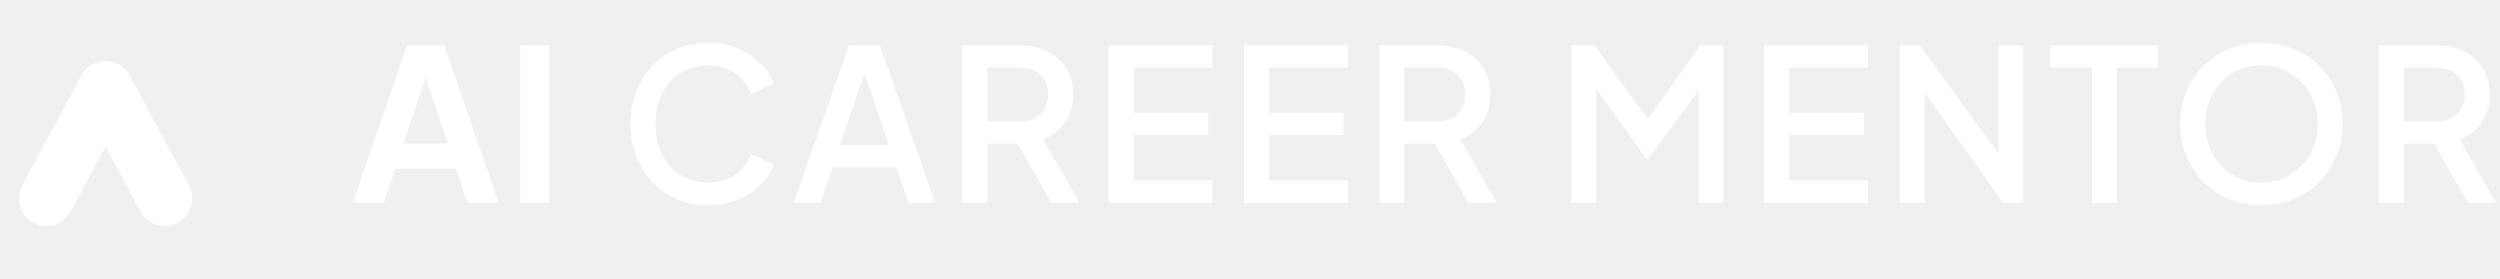
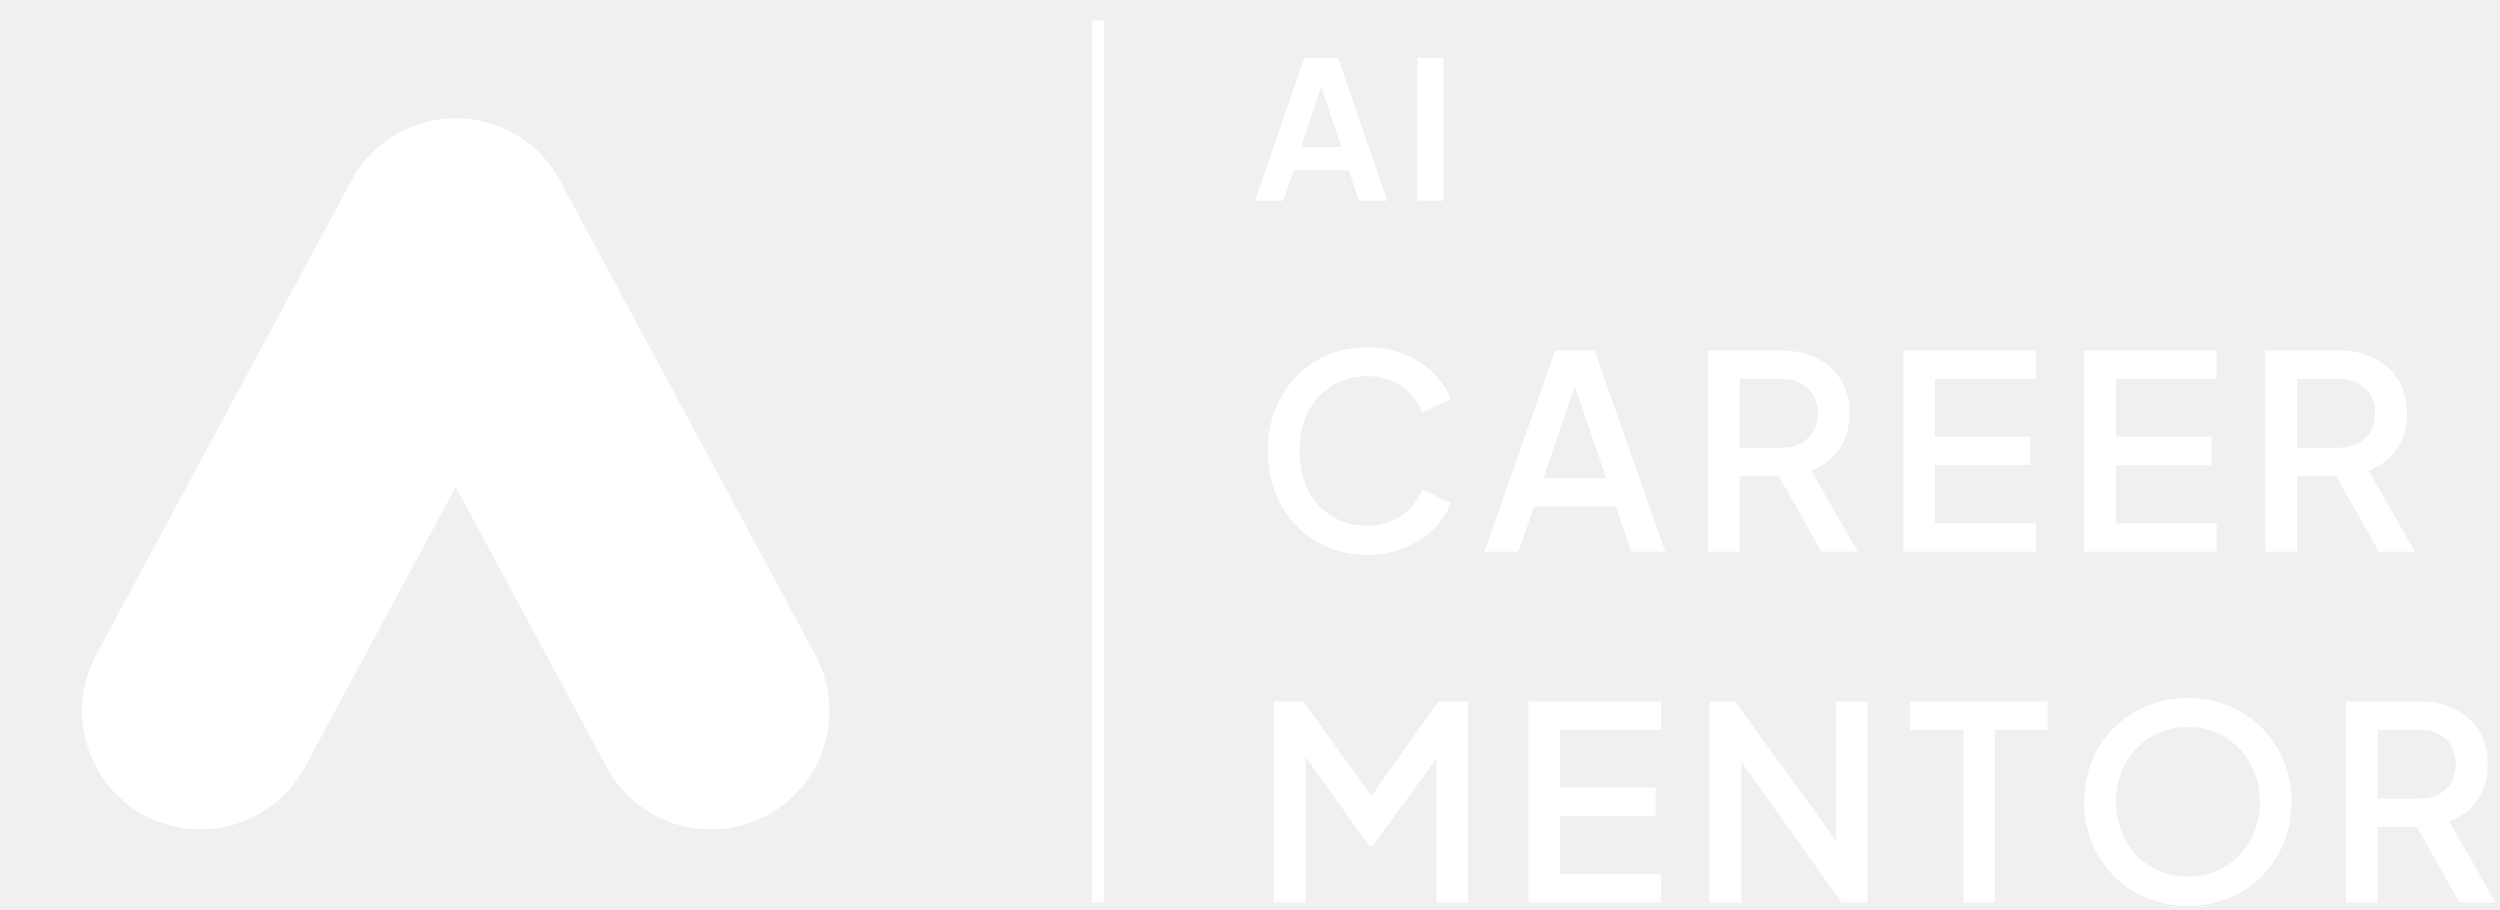
- <svg xmlns="http://www.w3.org/2000/svg" viewBox="0 0 1184 132" role="img" aria-label="AI Career Mentor">
-   <g transform="translate(0,16)">
+ <svg xmlns="http://www.w3.org/2000/svg" viewBox="0 0 426 155" role="img" aria-label="AI Career Mentor">
+   <defs>
+     <linearGradient id="g" x1="0.1" y1="0" x2="0.9" y2="1">
+       <stop offset="0" stop-color="#CD9CFA" />
+       <stop offset="0.5" stop-color="#FFFFFF" />
+       <stop offset="1" stop-color="#8A46CB" />
+     </linearGradient>
+   </defs>
+   <g transform="translate(0,0.0) scale(1.5531)">
    <path d="M50 26 L78 78" stroke="#FFFFFF" stroke-width="26" stroke-linecap="round" fill="none" />
    <path d="M50 26 L22 78" stroke="#FFFFFF" stroke-width="26" stroke-linecap="round" fill="none" />
  </g>
-   <g transform="translate(166,96)">
-     <path d="M15.800 0L1.100 0L26.800-74.500L44.400-74.500L70.100 0L55.300 0L50-16L21.200-16L15.800 0M35.600-59.400L25.100-28L46.100-28 M94 0L80.400 0L80.400-74.500L94-74.500" fill="#FFFFFF" />
-     <path d="M169.500 1.200Q161.600 1.200 154.850-1.650Q148.100-4.500 143.100-9.700Q138.100-14.900 135.350-21.900Q132.600-28.900 132.600-37.300Q132.600-45.600 135.350-52.600Q138.100-59.600 143.050-64.800Q148-70 154.750-72.850Q161.500-75.700 169.500-75.700Q177.300-75.700 183.550-73Q189.800-70.300 194.150-65.900Q198.500-61.500 200.400-56.500L189.800-51.500Q187.400-57.500 182.150-61.250Q176.900-65 169.500-65Q162.100-65 156.400-61.500Q150.700-58 147.550-51.750Q144.400-45.500 144.400-37.300Q144.400-29 147.550-22.750Q150.700-16.500 156.400-13.050Q162.100-9.600 169.500-9.600Q176.900-9.600 182.150-13.300Q187.400-17 189.800-23L200.400-18Q198.500-12.900 194.150-8.550Q189.800-4.200 183.550-1.500Q177.300 1.200 169.500 1.200 M222.500 0L209.900 0L236.100-74.500L250.700-74.500L276.900 0L264.300 0L258.600-16.700L228.300-16.700L222.500 0M243.400-61.400L231.700-27.200L255-27.200 M301.500 0L289.700 0L289.700-74.500L316.800-74.500Q324.300-74.500 330-71.700Q335.700-68.900 338.950-63.700Q342.200-58.500 342.200-51.200Q342.200-43.400 338.350-37.950Q334.500-32.500 328-30L345.200 0L331.800 0L316-28L301.500-28L301.500 0M301.500-64L301.500-38.500L317-38.500Q323-38.500 326.700-41.950Q330.400-45.400 330.400-51.300Q330.400-57.100 326.700-60.550Q323-64 317-64 M408.200 0L359.100 0L359.100-74.500L408.200-74.500L408.200-64L370.900-64L370.900-42.600L406.200-42.600L406.200-32.100L370.900-32.100L370.900-10.500L408.200-10.500 M472.300 0L423.200 0L423.200-74.500L472.300-74.500L472.300-64L435-64L435-42.600L470.300-42.600L470.300-32.100L435-32.100L435-10.500L472.300-10.500 M499.100 0L487.300 0L487.300-74.500L514.400-74.500Q521.900-74.500 527.600-71.700Q533.300-68.900 536.550-63.700Q539.800-58.500 539.800-51.200Q539.800-43.400 535.950-37.950Q532.100-32.500 525.600-30L542.800 0L529.400 0L513.600-28L499.100-28L499.100 0M499.100-64L499.100-38.500L514.600-38.500Q520.600-38.500 524.300-41.950Q528-45.400 528-51.300Q528-57.100 524.300-60.550Q520.600-64 514.600-64  M590 0L578.200 0L578.200-74.500L589.200-74.500L614.400-39.500L639.200-74.500L650.200-74.500L650.200 0L638.500 0L638.500-53.300L614.800-21L613.600-21L590-54 M718.700 0L669.600 0L669.600-74.500L718.700-74.500L718.700-64L681.400-64L681.400-42.600L716.700-42.600L716.700-32.100L681.400-32.100L681.400-10.500L718.700-10.500 M745.500 0L733.700 0L733.700-74.500L743.200-74.500L780.500-23.100L780.500-74.500L792.200-74.500L792.200 0L782.700 0L745.500-52.200 M836.500 0L824.800 0L824.800-64L805-64L805-74.500L856-74.500L856-64L836.500-64 M905 1.200Q896.900 1.200 889.900-1.650Q882.900-4.500 877.700-9.700Q872.500-14.900 869.550-21.950Q866.600-29 866.600-37.300Q866.600-45.600 869.500-52.600Q872.400-59.600 877.650-64.800Q882.900-70 889.900-72.850Q896.900-75.700 905-75.700Q913.100-75.700 920.100-72.850Q927.100-70 932.350-64.800Q937.600-59.600 940.500-52.600Q943.400-45.600 943.400-37.300Q943.400-29 940.450-21.950Q937.500-14.900 932.300-9.700Q927.100-4.500 920.100-1.650Q913.100 1.200 905 1.200M905-9.600Q912.700-9.600 918.700-13.250Q924.700-16.900 928.200-23.150Q931.700-29.400 931.700-37.300Q931.700-45.100 928.250-51.350Q924.800-57.600 918.750-61.300Q912.700-65 905-65Q897.300-65 891.250-61.300Q885.200-57.600 881.800-51.350Q878.400-45.100 878.400-37.300Q878.400-29.400 881.850-23.150Q885.300-16.900 891.300-13.250Q897.300-9.600 905-9.600 M972.400 0L960.600 0L960.600-74.500L987.700-74.500Q995.200-74.500 1000.900-71.700Q1006.600-68.900 1009.850-63.700Q1013.100-58.500 1013.100-51.200Q1013.100-43.400 1009.250-37.950Q1005.400-32.500 998.900-30L1016.100 0L1002.700 0L986.900-28L972.400-28L972.400 0M972.400-64L972.400-38.500L987.900-38.500Q993.900-38.500 997.600-41.950Q1001.300-45.400 1001.300-51.300Q1001.300-57.100 997.600-60.550Q993.900-64 987.900-64" fill="#FFFFFF" />
+   <line x1="187.1" y1="3.5" x2="187.1" y2="153.8" stroke="#FFFFFF" stroke-width="2" />
+   <g transform="translate(213.5,34.2)">
+     <path d="M5.160 0L0.359 0L8.753-24.332L14.501-24.332L22.895 0L18.061 0L16.330-5.226L6.924-5.226L5.160 0M11.627-19.400L8.198-9.145L15.056-9.145 M32.447 0L28.005 0L28.005-24.332L32.447-24.332" fill="#FFFFFF" />
+   </g>
+   <g transform="translate(213.5,94.0)">
+     <path d="M19.504 0.552Q15.870 0.552 12.765-0.759Q9.660-2.070 7.360-4.462Q5.060-6.854 3.795-10.074Q2.530-13.294 2.530-17.158Q2.530-20.976 3.795-24.196Q5.060-27.416 7.337-29.808Q9.614-32.200 12.719-33.511Q15.824-34.822 19.504-34.822Q23.092-34.822 25.967-33.580Q28.842-32.338 30.843-30.314Q32.844-28.290 33.718-25.990L28.842-23.690Q27.738-26.450 25.323-28.175Q22.908-29.900 19.504-29.900Q16.100-29.900 13.478-28.290Q10.856-26.680 9.407-23.805Q7.958-20.930 7.958-17.158Q7.958-13.340 9.407-10.465Q10.856-7.590 13.478-6.003Q16.100-4.416 19.504-4.416Q22.908-4.416 25.323-6.118Q27.738-7.820 28.842-10.580L33.718-8.280Q32.844-5.934 30.843-3.933Q28.842-1.932 25.967-0.690Q23.092 0.552 19.504 0.552 M45.244 0L39.448 0L51.500-34.270L58.216-34.270L70.268 0L64.472 0L61.850-7.682L47.912-7.682L45.244 0M54.858-28.244L49.476-12.512L60.194-12.512 M82.944 0L77.516 0L77.516-34.270L89.982-34.270Q93.432-34.270 96.054-32.982Q98.676-31.694 100.171-29.302Q101.666-26.910 101.666-23.552Q101.666-19.964 99.895-17.457Q98.124-14.950 95.134-13.800L103.046 0L96.882 0L89.614-12.880L82.944-12.880L82.944 0M82.944-29.440L82.944-17.710L90.074-17.710Q92.834-17.710 94.536-19.297Q96.238-20.884 96.238-23.598Q96.238-26.266 94.536-27.853Q92.834-29.440 90.074-29.440 M133.386 0L110.800 0L110.800-34.270L133.386-34.270L133.386-29.440L116.228-29.440L116.228-19.596L132.466-19.596L132.466-14.766L116.228-14.766L116.228-4.830L133.386-4.830 M164.232 0L141.646 0L141.646-34.270L164.232-34.270L164.232-29.440L147.074-29.440L147.074-19.596L163.312-19.596L163.312-14.766L147.074-14.766L147.074-4.830L164.232-4.830 M177.920 0L172.492 0L172.492-34.270L184.958-34.270Q188.408-34.270 191.030-32.982Q193.652-31.694 195.147-29.302Q196.642-26.910 196.642-23.552Q196.642-19.964 194.871-17.457Q193.100-14.950 190.110-13.800L198.022 0L191.858 0L184.590-12.880L177.920-12.880L177.920 0M177.920-29.440L177.920-17.710L185.050-17.710Q187.810-17.710 189.512-19.297Q191.214-20.884 191.214-23.598Q191.214-26.266 189.512-27.853Q187.810-29.440 185.050-29.440" fill="#FFFFFF" />
+   </g>
+   <g transform="translate(213.5,153.8)">
+     <path d="M8.970 0L3.542 0L3.542-34.270L8.602-34.270L20.194-18.170L31.602-34.270L36.662-34.270L36.662 0L31.280 0L31.280-24.518L20.378-9.660L19.826-9.660L8.970-24.840 M69.532 0L46.946 0L46.946-34.270L69.532-34.270L69.532-29.440L52.374-29.440L52.374-19.596L68.612-19.596L68.612-14.766L52.374-14.766L52.374-4.830L69.532-4.830 M83.220 0L77.792 0L77.792-34.270L82.162-34.270L99.320-10.626L99.320-34.270L104.702-34.270L104.702 0L100.332 0L83.220-24.012 M126.440 0L121.058 0L121.058-29.440L111.950-29.440L111.950-34.270L135.410-34.270L135.410-29.440L126.440-29.440 M159.310 0.552Q155.584 0.552 152.364-0.759Q149.144-2.070 146.752-4.462Q144.360-6.854 143.003-10.097Q141.646-13.340 141.646-17.158Q141.646-20.976 142.980-24.196Q144.314-27.416 146.729-29.808Q149.144-32.200 152.364-33.511Q155.584-34.822 159.310-34.822Q163.036-34.822 166.256-33.511Q169.476-32.200 171.891-29.808Q174.306-27.416 175.640-24.196Q176.974-20.976 176.974-17.158Q176.974-13.340 175.617-10.097Q174.260-6.854 171.868-4.462Q169.476-2.070 166.256-0.759Q163.036 0.552 159.310 0.552M159.310-4.416Q162.852-4.416 165.612-6.095Q168.372-7.774 169.982-10.649Q171.592-13.524 171.592-17.158Q171.592-20.746 170.005-23.621Q168.418-26.496 165.635-28.198Q162.852-29.900 159.310-29.900Q155.768-29.900 152.985-28.198Q150.202-26.496 148.638-23.621Q147.074-20.746 147.074-17.158Q147.074-13.524 148.661-10.649Q150.248-7.774 153.008-6.095Q155.768-4.416 159.310-4.416 M191.674 0L186.246 0L186.246-34.270L198.712-34.270Q202.162-34.270 204.784-32.982Q207.406-31.694 208.901-29.302Q210.396-26.910 210.396-23.552Q210.396-19.964 208.625-17.457Q206.854-14.950 203.864-13.800L211.776 0L205.612 0L198.344-12.880L191.674-12.880L191.674 0M191.674-29.440L191.674-17.710L198.804-17.710Q201.564-17.710 203.266-19.297Q204.968-20.884 204.968-23.598Q204.968-26.266 203.266-27.853Q201.564-29.440 198.804-29.440" fill="#FFFFFF" />
  </g>
</svg>
